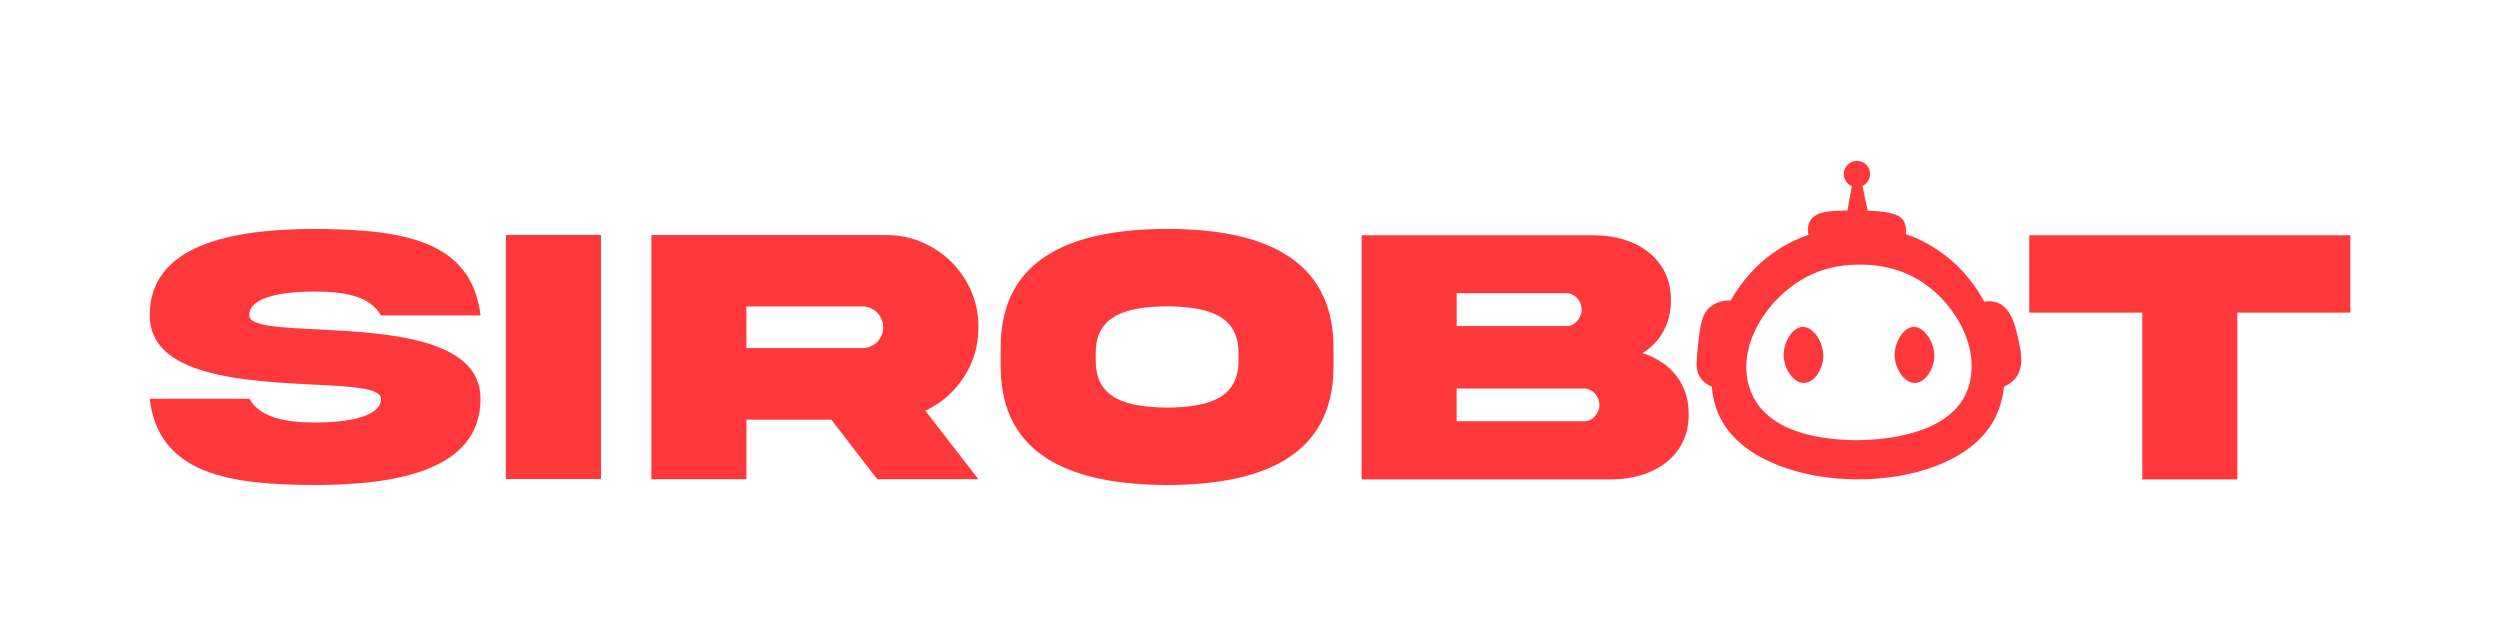
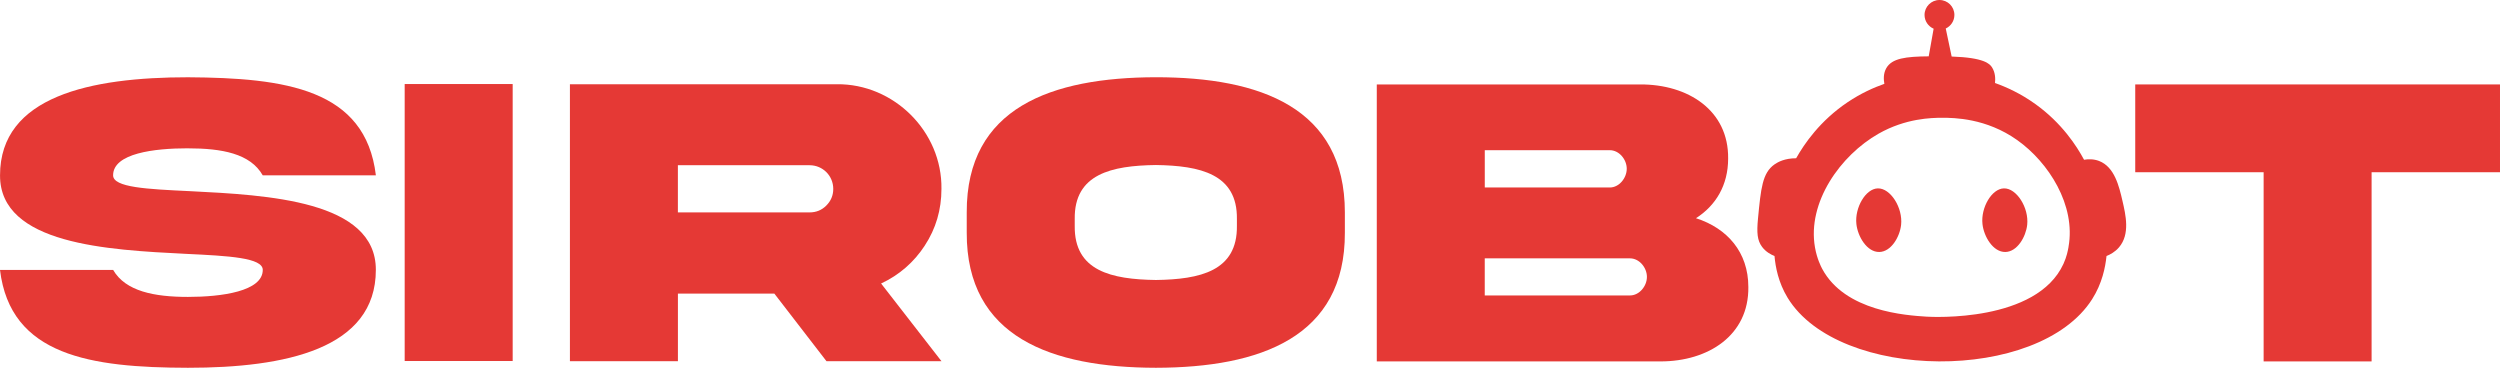
- <svg xmlns="http://www.w3.org/2000/svg" width="1294" height="333" viewBox="0 0 1294 333" fill="none">
-   <path d="M1033.9 156.692C1031.28 155.693 1028.78 155.844 1027.04 156.132C1023.64 149.789 1016.94 139.436 1004.95 130.793C998.179 125.904 991.618 122.953 986.463 121.121C986.675 119.108 986.615 116.353 985.088 113.962C984.06 112.342 981.475 109.527 966.706 109.042L964.015 96.252C966.343 95.162 967.96 92.816 967.96 90.061C967.96 86.292 964.907 83.25 961.158 83.25C957.409 83.25 954.355 86.308 954.355 90.061C954.355 92.877 956.063 95.299 958.497 96.343L956.26 108.952C945.799 109.042 939.495 109.829 936.925 114.355C935.55 116.777 935.686 119.502 936.049 121.5C931.211 123.195 925.376 125.798 919.299 129.885C906.707 138.361 899.542 148.896 895.853 155.45C890.653 155.45 887.554 157.161 885.997 158.251C880.464 162.156 879.799 169.103 878.469 183.014C877.849 189.507 878.151 192.928 880.313 195.849C882.067 198.211 884.425 199.422 885.997 200.042C886.42 204.931 887.705 212.076 891.983 219.114C915.263 257.288 1006.34 258.075 1030.7 219.78C1035.29 212.56 1036.74 205.158 1037.27 200.042C1038.87 199.406 1041.11 198.256 1042.97 196.076C1048.08 190.082 1046.02 181.303 1044.51 174.795C1043 168.271 1040.93 159.386 1033.88 156.692H1033.9ZM1019.96 195.925C1019.66 197.575 1019.16 200.315 1017.65 203.629C1005.42 230.391 957.832 227.878 955.247 227.711C945.92 227.106 918.09 225.32 907.72 205.885C907.176 204.856 905.346 201.299 904.439 196.122C900.827 175.597 915.989 154.134 933.449 144.219C945.844 137.181 957.56 136.999 962.292 136.984C967.749 136.969 982.472 137.12 996.576 147.156C1010.91 157.342 1023.38 176.868 1019.95 195.925H1019.96Z" fill="#FF383C" />
-   <path d="M933.056 169.194C927.493 169.345 922.504 178.003 923.305 185.451C923.91 191.142 928.127 198.316 933.736 198.211C939.178 198.12 943.108 191.233 943.683 185.829C944.529 178.003 938.815 169.028 933.056 169.194Z" fill="#FF383C" />
-   <path d="M990.5 169.194C984.937 169.345 979.948 178.003 980.749 185.451C981.354 191.142 985.571 198.316 991.18 198.211C996.622 198.12 1000.55 191.233 1001.13 185.829C1001.97 178.003 996.259 169.028 990.5 169.194Z" fill="#FF383C" />
-   <path d="M163.095 150.925C178.499 150.925 191.545 153.271 197.184 163.246H248.732C244.031 123.755 207.327 118.775 163.111 118.502C118.788 118.502 77.489 127.145 77.489 163.246C77.398 194.835 126.875 197.272 162.083 199.058C181.901 199.997 197.199 200.844 197.199 206.384C197.199 216.162 178.424 218.705 163.111 218.705C147.797 218.705 134.661 216.162 129.022 206.384H77.474C82.175 245.587 118.879 250.946 163.095 251.036C207.418 251.036 248.717 242.484 248.717 206.384C248.808 174.704 199.33 172.252 164.123 170.466C144.305 169.527 129.007 168.77 129.007 163.23C129.007 153.165 147.782 150.909 163.095 150.909V150.925Z" fill="#FF383C" />
-   <path d="M311.059 121.59H261.854V247.949H311.059V121.59Z" fill="#FF383C" />
-   <path d="M498.825 195.289C503.889 187.585 506.429 178.927 506.429 169.436C506.807 143.296 484.736 121.394 458.735 121.681H337.15V248.04H386.356V217.207H430.3L454.049 248.04H506.444L478.931 212.59C487.2 208.73 493.867 202.903 498.84 195.289H498.825ZM453.943 177.05C451.872 179.124 449.348 180.153 446.339 180.153H386.341V158.629H446.339C452.341 158.629 457.133 163.427 457.133 169.436C457.133 172.358 456.105 174.885 453.943 177.05Z" fill="#FF383C" />
-   <path d="M604.144 118.487C556.632 118.578 517.766 132.307 517.948 180.153V189.371C517.766 237.126 556.632 250.946 604.144 251.036C651.565 250.946 690.431 237.126 690.234 189.371V180.153C690.234 132.398 651.641 118.487 604.144 118.487ZM641.044 186.268C641.331 206.944 624.234 210.713 604.144 210.986C583.963 210.698 566.866 206.944 567.153 186.268V183.165C566.866 162.58 583.963 158.811 604.144 158.538C624.234 158.826 641.331 162.58 641.044 183.165V186.268Z" fill="#FF383C" />
-   <path d="M850.215 182.787C859.225 177.05 864.864 167.741 864.864 155.617C865.151 133.624 846.648 121.681 824.774 121.772H704.776V248.13H834.071C855.763 248.13 874.342 236.279 874.07 214.195C874.07 198.301 864.486 187.403 850.215 182.802V182.787ZM753.982 151.772H810.972C815.19 151.772 818.667 155.995 818.667 160.233C818.667 164.472 815.19 168.785 810.972 168.785H753.982V151.772ZM820.163 218.039H753.967V201.117H820.163C824.396 201.117 827.858 205.355 827.858 209.578C827.858 213.801 824.381 218.039 820.163 218.039Z" fill="#FF383C" />
-   <path d="M1050.35 121.772V161.823H1108.85V248.13H1158.04V161.823H1216.54V121.772H1050.35Z" fill="#FF383C" />
+ <svg xmlns="http://www.w3.org/2000/svg" width="314" height="47" viewBox="0 0 314 47" fill="none">
+   <path d="M263.65 20.219C262.929 19.944 262.237 19.986 261.758 20.065C260.82 18.319 258.974 15.469 255.669 13.089C253.803 11.743 251.994 10.931 250.573 10.426C250.631 9.872 250.615 9.114 250.194 8.455C249.91 8.009 249.198 7.234 245.127 7.101L244.385 3.58C245.027 3.28 245.472 2.634 245.472 1.875C245.472 0.838 244.631 0 243.597 0C242.564 0 241.722 0.842 241.722 1.875C241.722 2.65 242.193 3.317 242.864 3.605L242.247 7.076C239.363 7.101 237.626 7.318 236.917 8.564C236.538 9.23 236.576 9.98 236.676 10.53C235.342 10.997 233.734 11.714 232.058 12.839C228.587 15.173 226.612 18.073 225.595 19.877C224.162 19.877 223.307 20.348 222.878 20.648C221.353 21.723 221.17 23.636 220.803 27.466C220.632 29.253 220.715 30.195 221.311 31C221.795 31.65 222.445 31.983 222.878 32.154C222.995 33.5 223.349 35.467 224.528 37.404C230.946 47.914 256.053 48.131 262.766 37.588C264.033 35.6 264.433 33.562 264.579 32.154C265.021 31.979 265.637 31.662 266.15 31.062C267.558 29.412 266.992 26.995 266.575 25.203C266.158 23.407 265.587 20.961 263.645 20.219H263.65ZM259.807 31.02C259.724 31.475 259.587 32.229 259.17 33.141C255.799 40.509 242.68 39.817 241.968 39.771C239.397 39.605 231.725 39.113 228.866 33.762C228.716 33.479 228.212 32.5 227.962 31.075C226.966 25.424 231.146 19.515 235.959 16.785C239.376 14.848 242.605 14.798 243.91 14.793C245.414 14.789 249.473 14.831 253.361 17.594C257.311 20.398 260.749 25.774 259.803 31.02H259.807Z" fill="#E53935" />
+   <path d="M235.85 23.661C234.316 23.703 232.941 26.086 233.162 28.137C233.329 29.703 234.491 31.678 236.037 31.649C237.538 31.624 238.621 29.728 238.779 28.241C239.013 26.086 237.438 23.615 235.85 23.661Z" fill="#E53935" />
+   <path d="M251.686 23.661C250.152 23.703 248.777 26.086 248.998 28.137C249.165 29.703 250.327 31.678 251.873 31.649C253.374 31.624 254.457 29.728 254.615 28.241C254.849 26.086 253.274 23.615 251.686 23.661Z" fill="#E53935" />
+   <path d="M23.603 18.631C27.849 18.631 31.445 19.277 33 22.023H47.21C45.914 11.151 35.796 9.78 23.607 9.705C11.389 9.705 0.004 12.085 0.004 22.023C-0.021 30.72 13.618 31.391 23.324 31.883C28.787 32.141 33.004 32.375 33.004 33.9C33.004 36.592 27.828 37.292 23.607 37.292C19.386 37.292 15.764 36.592 14.21 33.9H0C1.296 44.693 11.414 46.168 23.603 46.193C35.821 46.193 47.206 43.839 47.206 33.9C47.231 25.178 33.592 24.503 23.886 24.011C18.423 23.753 14.206 23.544 14.206 22.019C14.206 19.248 19.381 18.627 23.603 18.627V18.631Z" fill="#E53935" />
+   <path d="M64.392 10.555H50.828V45.343H64.392V10.555Z" fill="#E53935" />
+   <path d="M116.15 30.845C117.546 28.724 118.246 26.34 118.246 23.728C118.35 16.531 112.266 10.501 105.099 10.58H71.582V45.368H85.146V36.879H97.26L103.807 45.368H118.25L110.666 35.608C112.945 34.546 114.783 32.941 116.154 30.845H116.15ZM103.778 25.824C103.207 26.395 102.511 26.678 101.681 26.678H85.142V20.752H101.681C103.336 20.752 104.657 22.073 104.657 23.728C104.657 24.532 104.373 25.228 103.778 25.824Z" fill="#E53935" />
+   <path d="M145.183 9.701C132.086 9.726 121.372 13.506 121.422 26.678V29.216C121.372 42.363 132.086 46.168 145.183 46.193C158.256 46.168 168.969 42.363 168.915 29.216V26.678C168.915 13.531 158.276 9.701 145.183 9.701ZM155.355 28.362C155.434 34.054 150.721 35.092 145.183 35.167C139.62 35.087 134.907 34.054 134.986 28.362V27.507C134.907 21.84 139.62 20.802 145.183 20.727C150.721 20.807 155.434 21.84 155.355 27.507V28.362Z" fill="#E53935" />
+   <path d="M213.016 27.403C215.5 25.824 217.054 23.261 217.054 19.923C217.133 13.868 212.033 10.58 206.003 10.605H172.924V45.393H208.566C214.545 45.393 219.667 42.13 219.592 36.05C219.592 31.674 216.95 28.674 213.016 27.407V27.403ZM186.488 18.865H202.198C203.361 18.865 204.319 20.027 204.319 21.194C204.319 22.361 203.361 23.549 202.198 23.549H186.488V18.865ZM204.732 37.108H186.484V32.45H204.732C205.899 32.45 206.853 33.616 206.853 34.779C206.853 35.942 205.894 37.108 204.732 37.108Z" fill="#E53935" />
+   <path d="M268.186 10.605V21.632H284.312V45.393H297.872V21.632H313.999V10.605H268.186Z" fill="#E53935" />
</svg>
